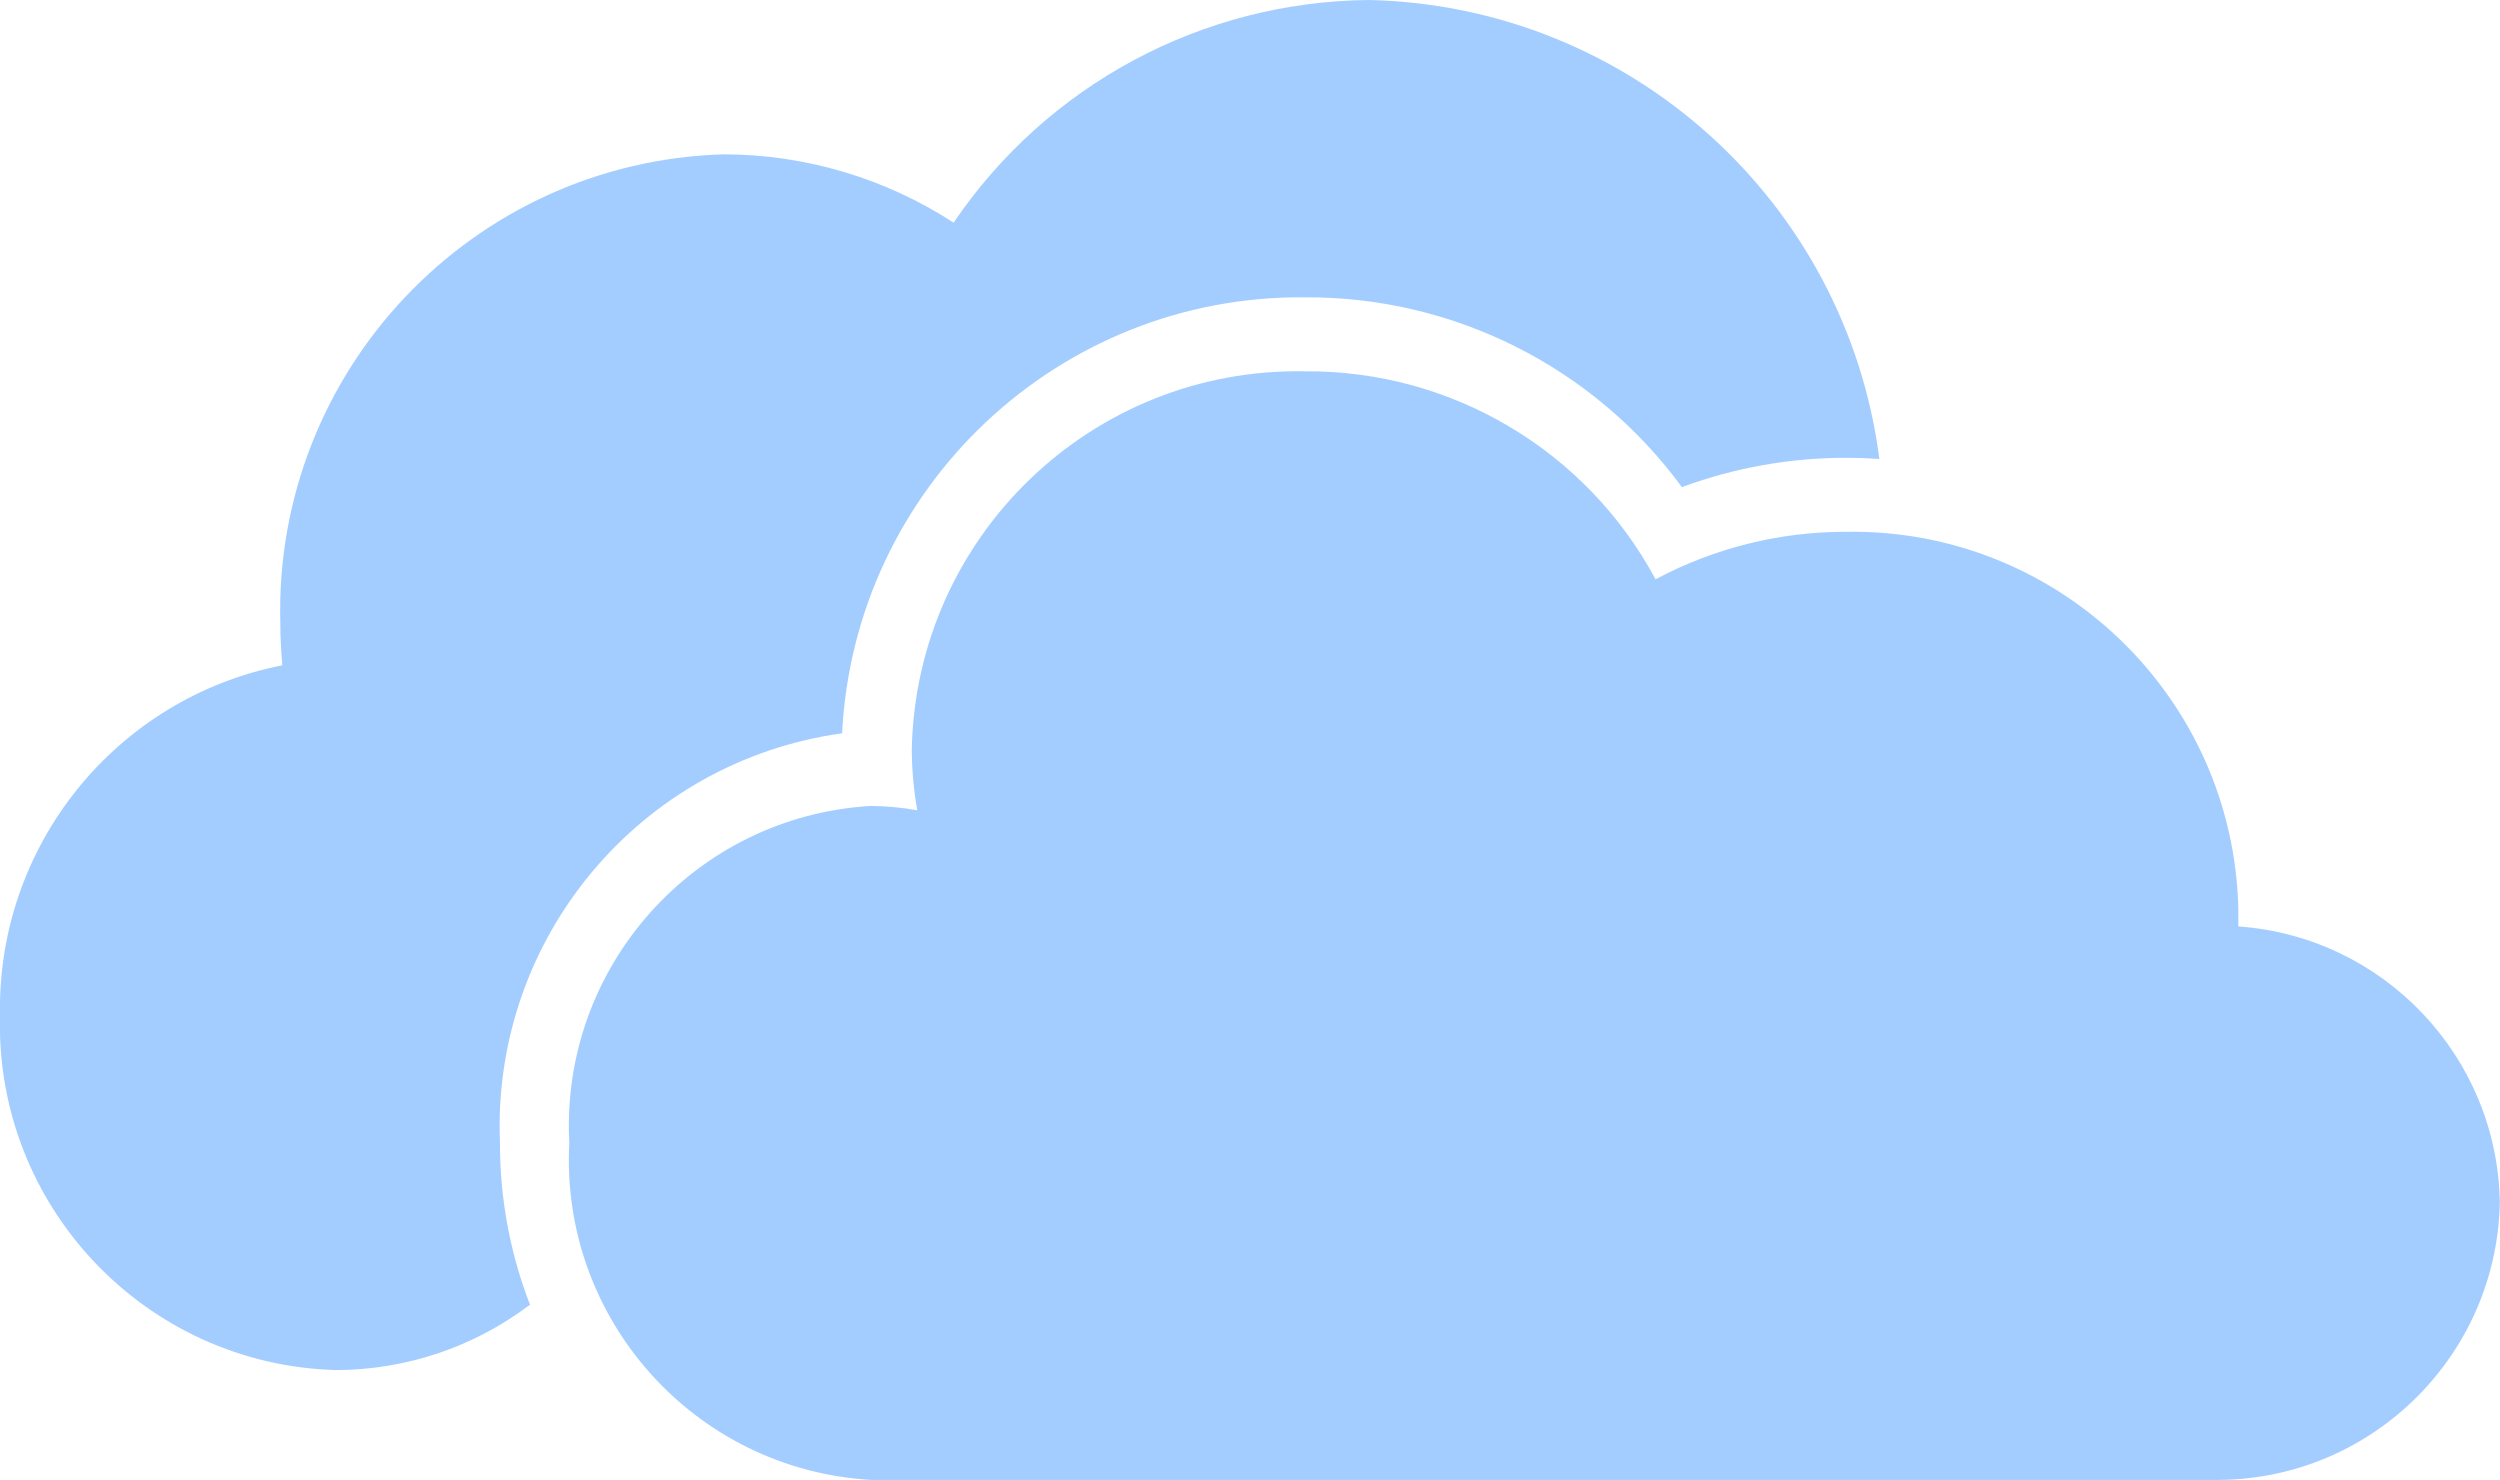
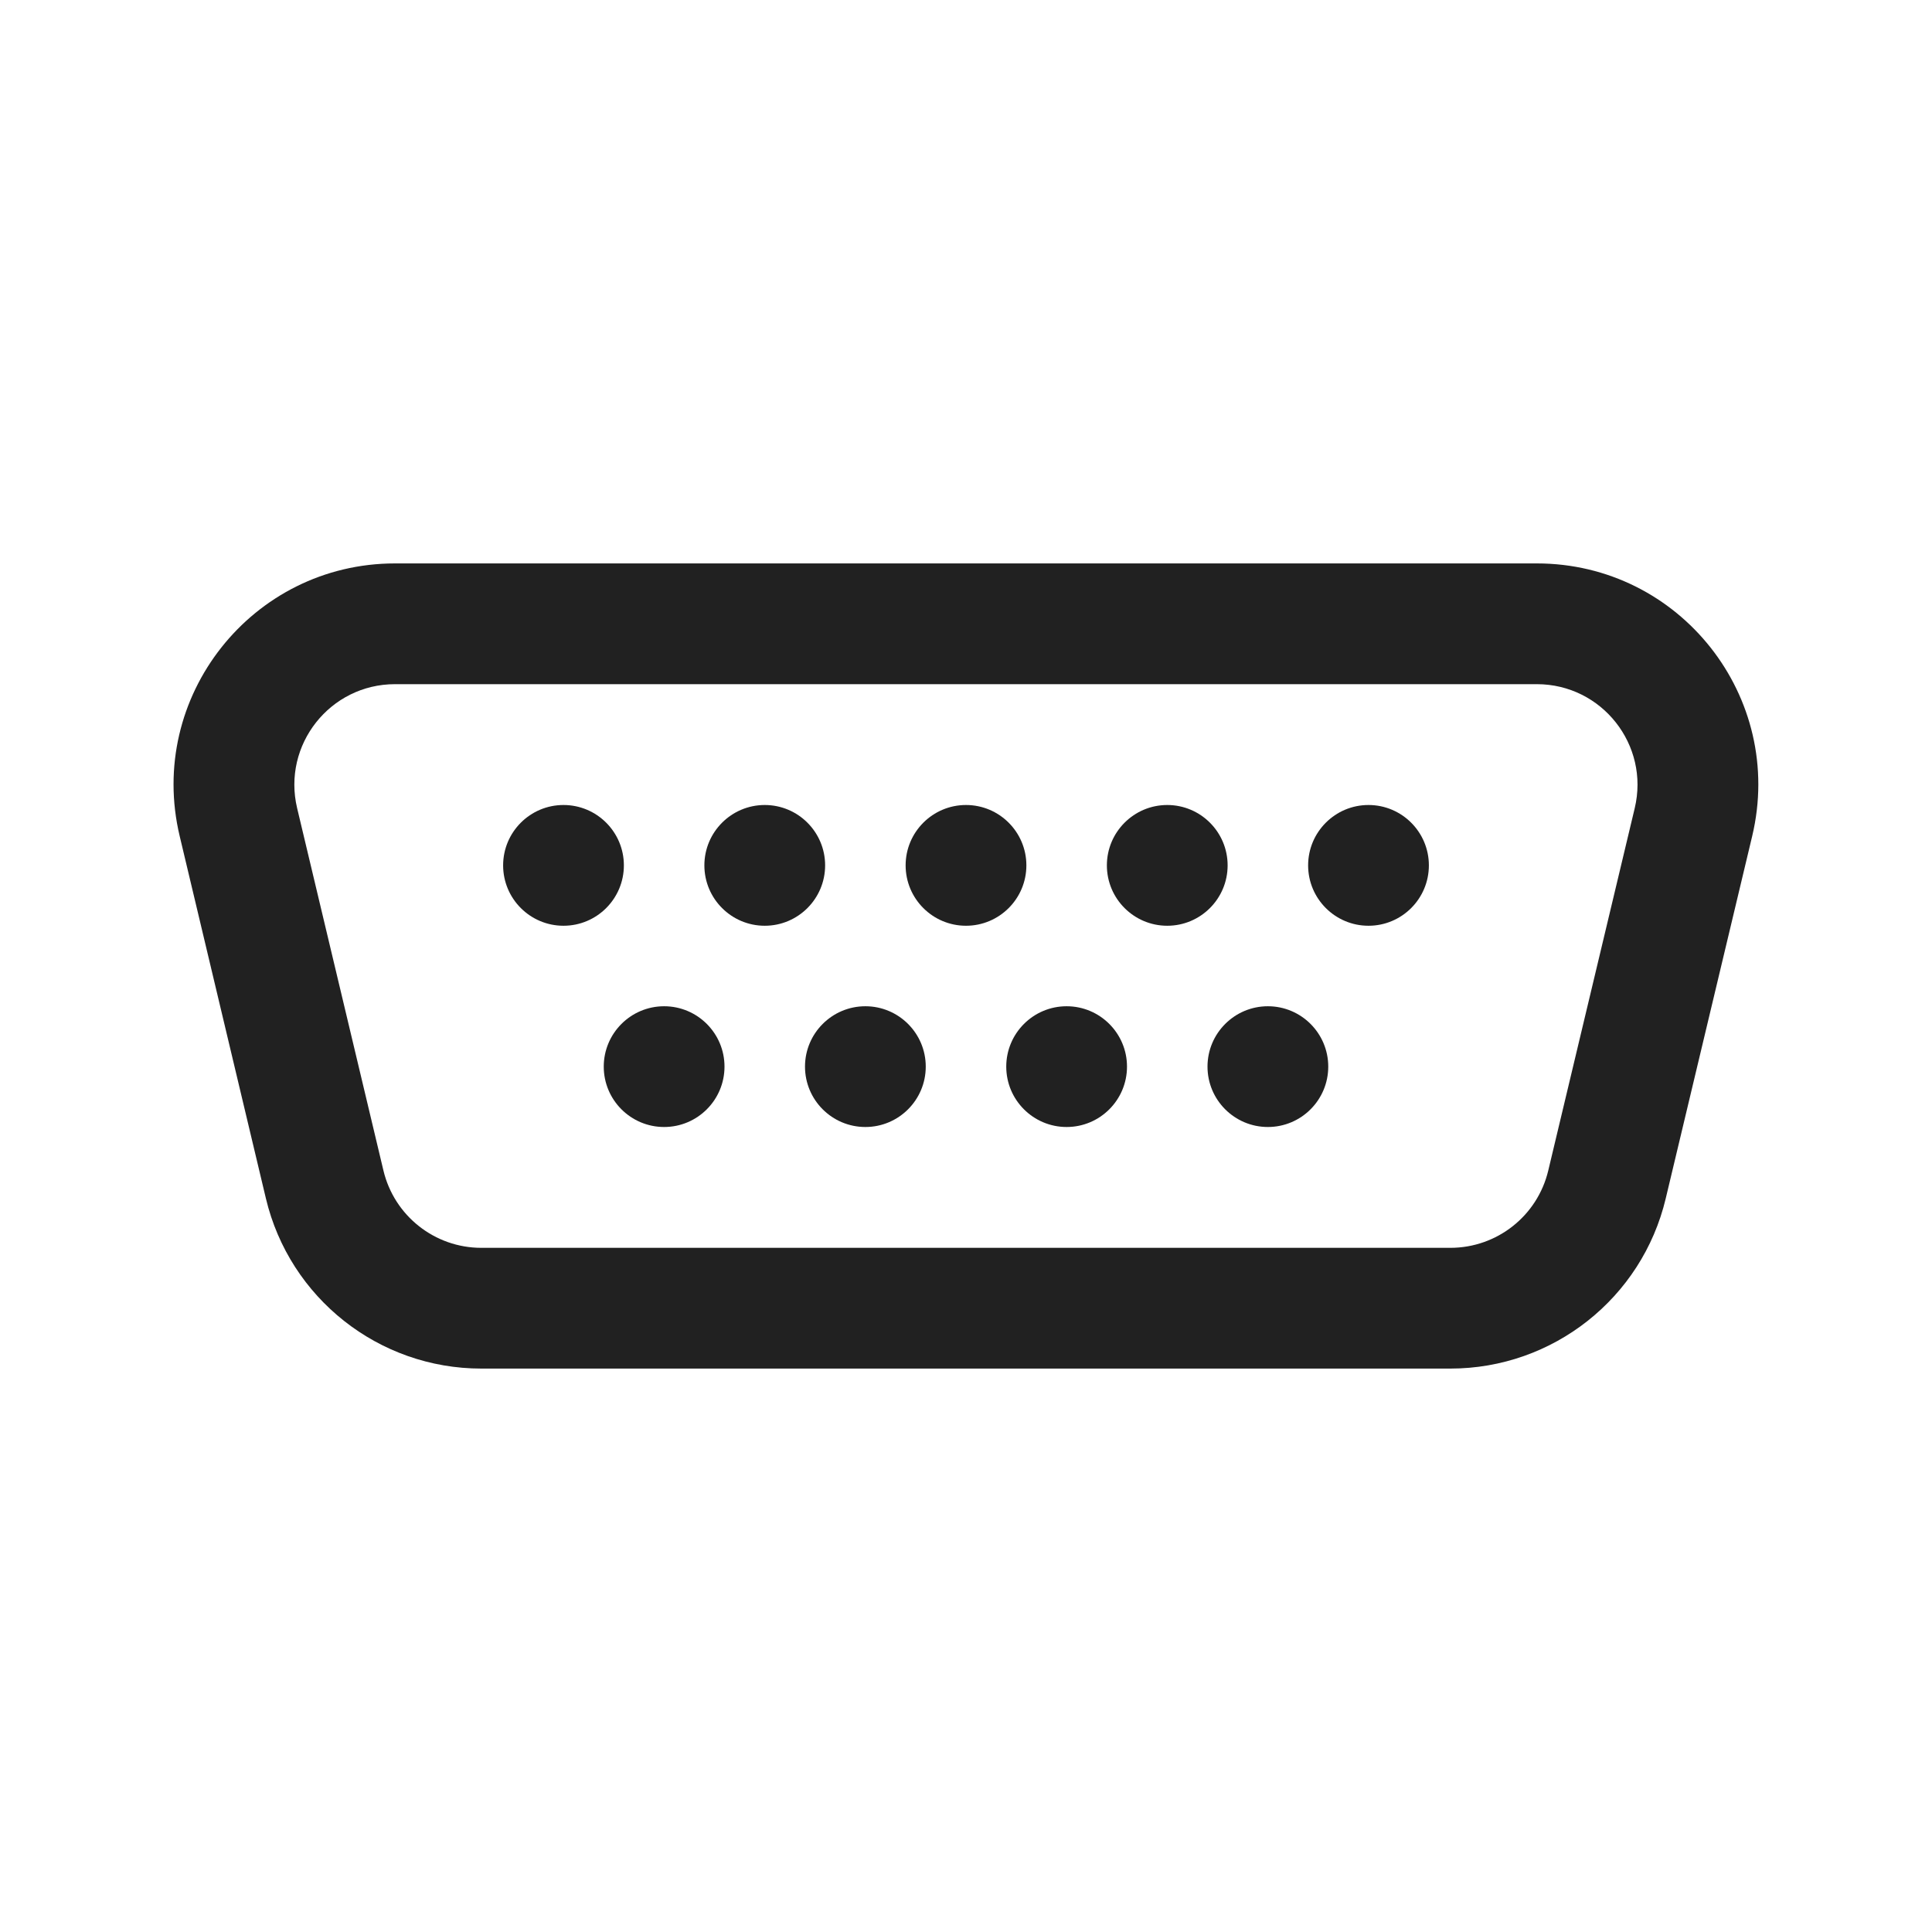
- <svg xmlns="http://www.w3.org/2000/svg" width="15.001" height="8.88" viewBox="0 0 15.001 8.88">
-   <g id="Group" transform="translate(-704 -217)">
-     <path id="Vector" d="M10.015,3.331c0-.032,0-.064,0-.1A2.316,2.316,0,0,0,7.661.963a2.419,2.419,0,0,0-1.143.285A2.368,2.368,0,0,0,4.414,0,2.316,2.316,0,0,0,2.055,2.271a2.185,2.185,0,0,0,.033.363,1.635,1.635,0,0,0-.279-.026A1.924,1.924,0,0,0,0,4.63,1.924,1.924,0,0,0,1.809,6.652H9.856a1.7,1.7,0,0,0,1.728-1.664A1.689,1.689,0,0,0,10.015,3.331Z" transform="translate(707.416 219.228)" fill="#a4cdff" />
-     <path id="Vector-2" data-name="Vector" d="M3.177,7.831a1.932,1.932,0,0,1-1.162.39A2.074,2.074,0,0,1,0,6.092a2.1,2.1,0,0,1,1.694-2.1c-.007-.083-.012-.167-.012-.252A2.742,2.742,0,0,1,4.344.926a2.539,2.539,0,0,1,1.378.41A3.043,3.043,0,0,1,8.216,0a3.159,3.159,0,0,1,3.061,2.754h0q-.1-.007-.2-.007a2.841,2.841,0,0,0-.985.176A2.786,2.786,0,0,0,7.83,1.784,2.755,2.755,0,0,0,5.053,4.4,2.383,2.383,0,0,0,3,6.858a2.681,2.681,0,0,0,.181.973Z" transform="translate(704 217)" fill="#a4cdff" />
+ <svg xmlns="http://www.w3.org/2000/svg" viewBox="0 0 24 24" fill="none">
+   <g id="SVGRepo_bgCarrier" stroke-width="0" />
+   <g id="SVGRepo_tracerCarrier" stroke-linecap="round" stroke-linejoin="round" />
+   <g id="SVGRepo_iconCarrier">
+     <path d="M7 11.5C7.414 11.5 7.75 11.164 7.75 10.75C7.75 10.336 7.414 10 7 10C6.586 10 6.25 10.336 6.25 10.75C6.25 11.164 6.586 11.5 7 11.5Z" fill="#212121" />
+     <path d="M10.25 10.75C10.25 11.164 9.914 11.5 9.5 11.5C9.086 11.5 8.75 11.164 8.75 10.75C8.75 10.336 9.086 10 9.5 10C9.914 10 10.25 10.336 10.25 10.75Z" fill="#212121" />
+     <path d="M8.25 14C8.664 14 9 13.664 9 13.25C9 12.836 8.664 12.5 8.25 12.5C7.836 12.5 7.5 12.836 7.5 13.25C7.5 13.664 7.836 14 8.25 14Z" fill="#212121" />
+     <path d="M11.5 13.25C11.5 13.664 11.164 14 10.75 14C10.336 14 10 13.664 10 13.25C10 12.836 10.336 12.5 10.75 12.5C11.164 12.5 11.5 12.836 11.5 13.25Z" fill="#212121" />
+     <path d="M13.25 14C13.664 14 14 13.664 14 13.25C14 12.836 13.664 12.5 13.25 12.5C12.836 12.5 12.5 12.836 12.5 13.25C12.5 13.664 12.836 14 13.25 14Z" fill="#212121" />
+     <path d="M16.5 13.25C16.5 13.664 16.164 14 15.75 14C15.336 14 15 13.664 15 13.25C15 12.836 15.336 12.5 15.75 12.5C16.164 12.5 16.5 12.836 16.5 13.25Z" fill="#212121" />
+     <path d="M12 11.5C12.414 11.5 12.75 11.164 12.75 10.75C12.75 10.336 12.414 10 12 10C11.586 10 11.25 10.336 11.25 10.75C11.25 11.164 11.586 11.5 12 11.5Z" fill="#212121" />
+     <path d="M15.25 10.75C15.25 11.164 14.914 11.5 14.5 11.5C14.086 11.5 13.75 11.164 13.75 10.75C13.75 10.336 14.086 10 14.5 10C14.914 10 15.25 10.336 15.25 10.75Z" fill="#212121" />
+     <path d="M17 11.5C17.414 11.5 17.75 11.164 17.75 10.75C17.75 10.336 17.414 10 17 10C16.586 10 16.25 10.336 16.25 10.75C16.25 11.164 16.586 11.5 17 11.5Z" fill="#212121" />
+     <path d="M4.907 6.999C3.131 6.999 1.82 8.658 2.232 10.386L3.303 14.887C3.598 16.126 4.705 17.001 5.979 17.001H18.017C19.29 17.001 20.397 16.127 20.692 14.889L21.766 10.388C22.179 8.659 20.869 6.999 19.091 6.999H4.907ZM3.691 10.039C3.504 9.253 4.1 8.499 4.907 8.499H19.091C19.899 8.499 20.495 9.254 20.307 10.04L19.233 14.541C19.099 15.104 18.596 15.501 18.017 15.501H5.979C5.4 15.501 4.897 15.103 4.763 14.54L3.691 10.039Z" fill="#212121" />
  </g>
</svg>
